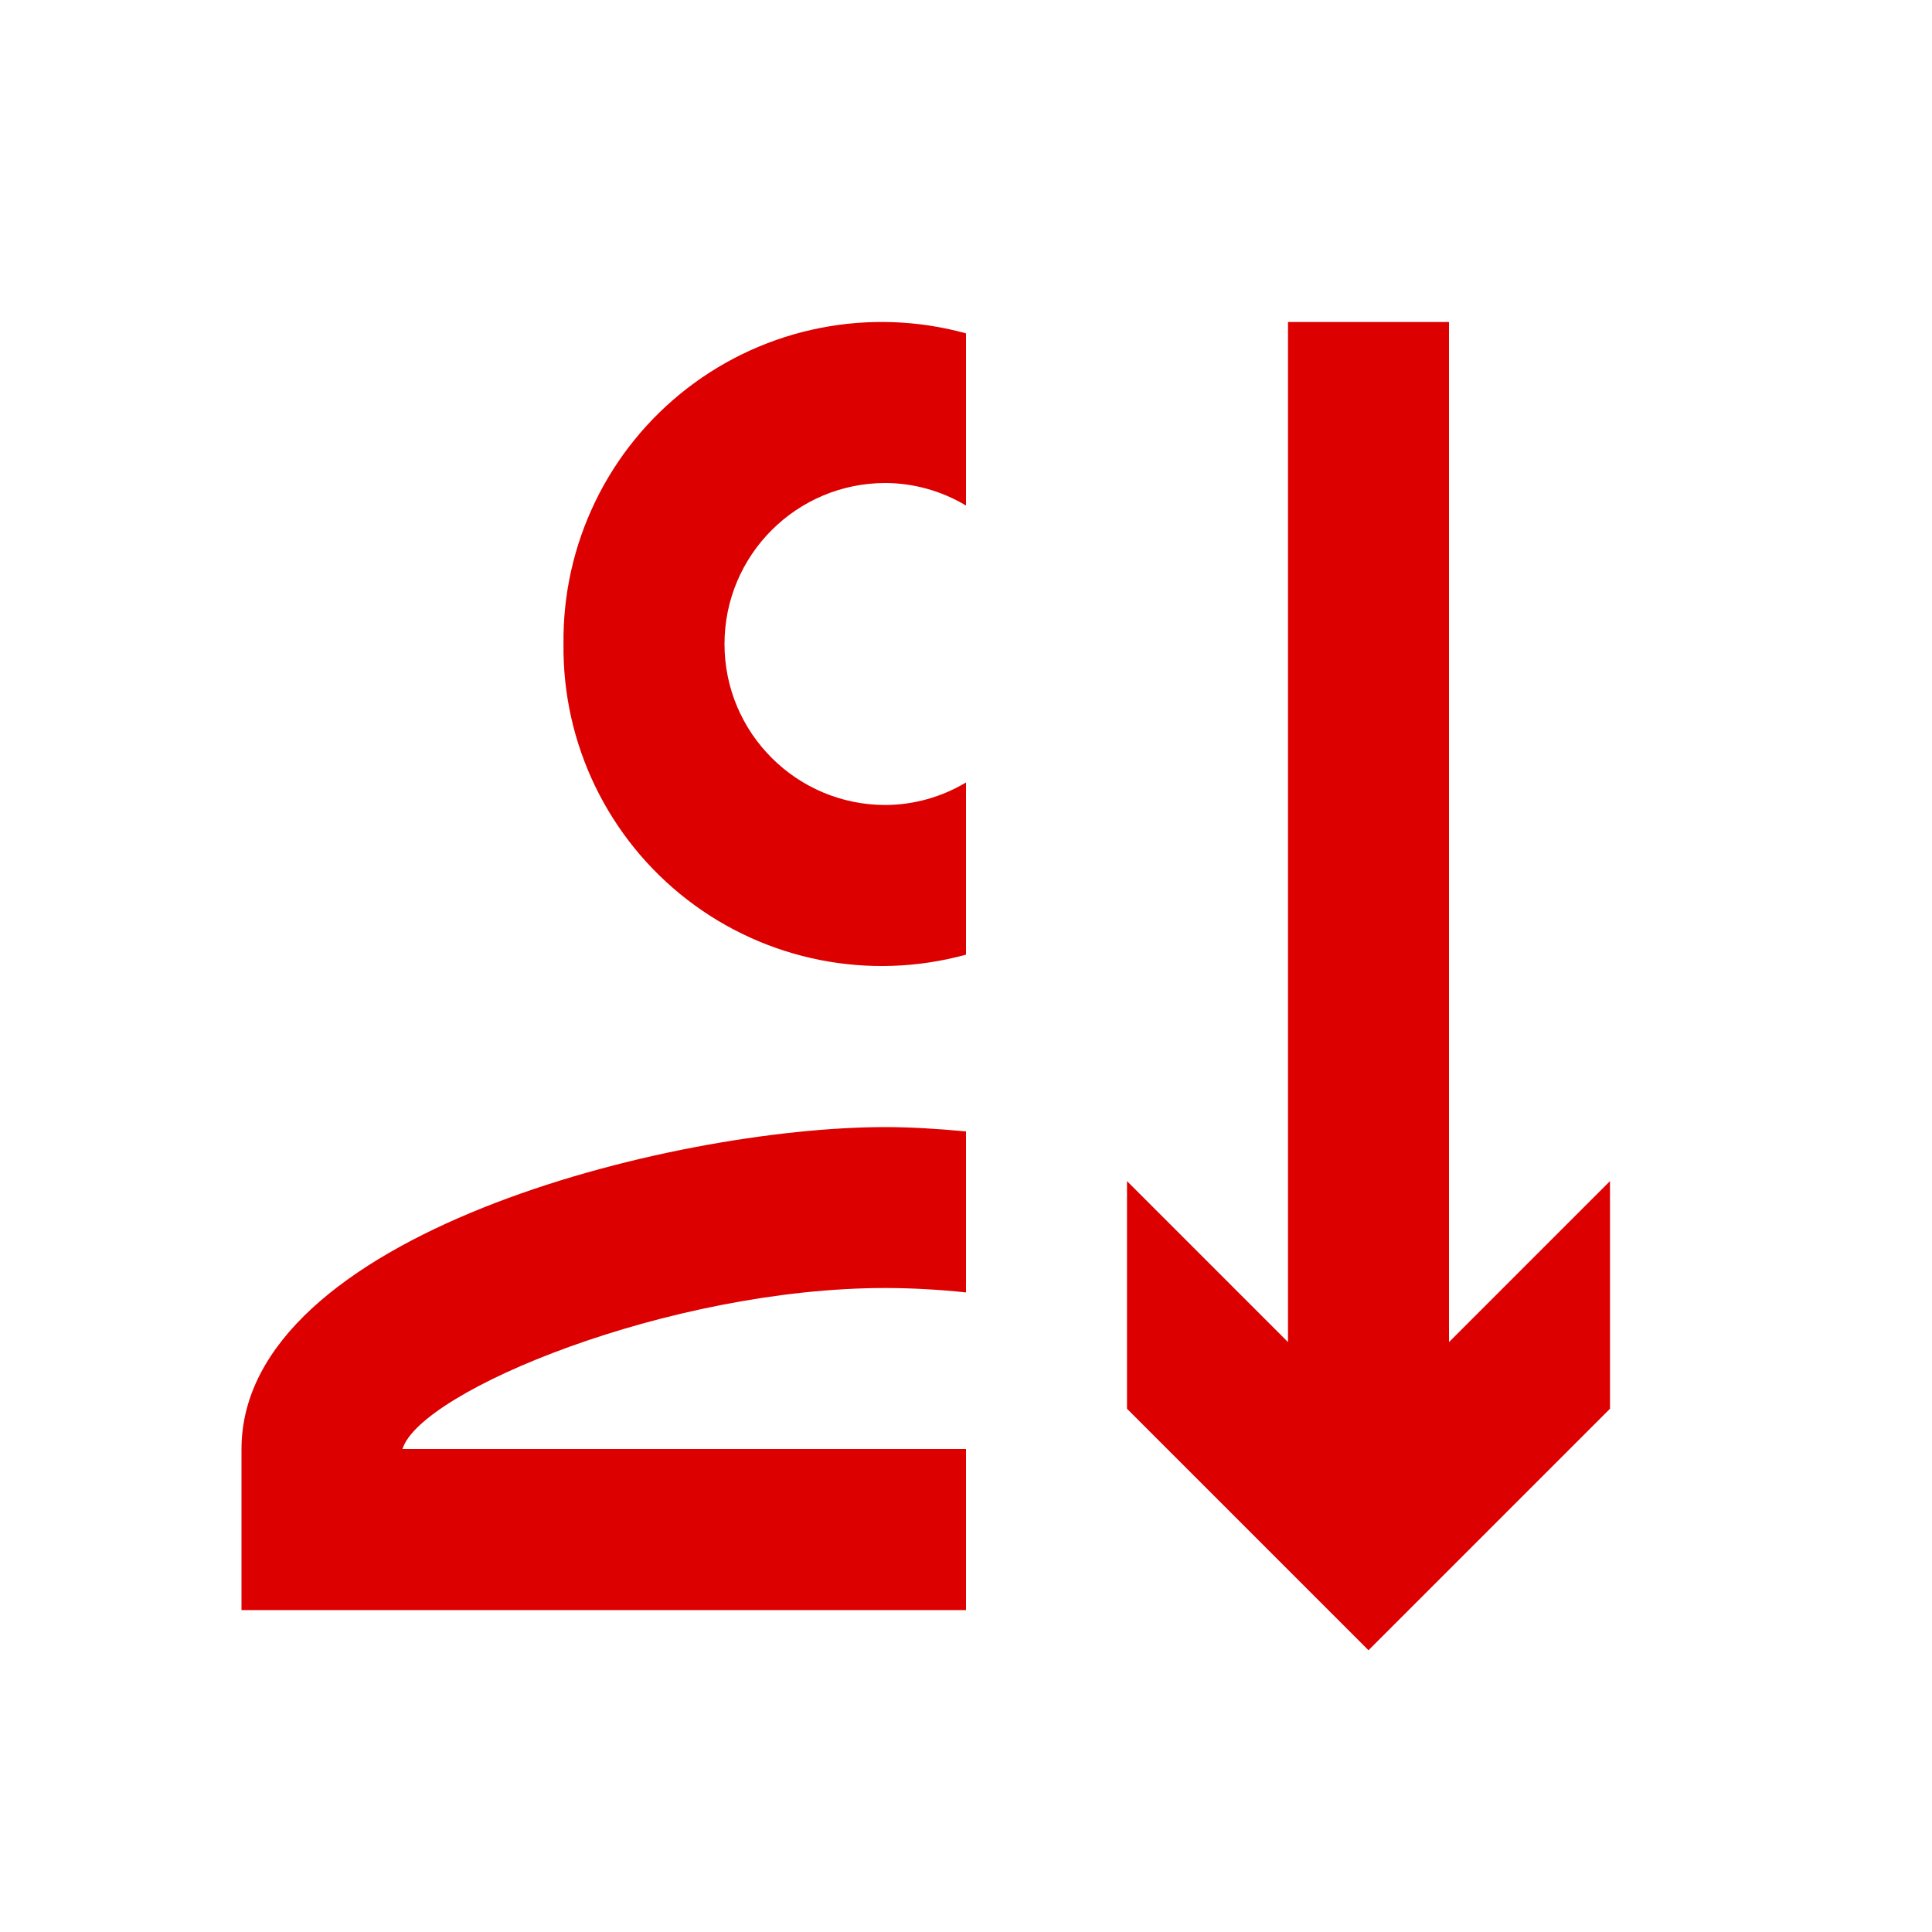
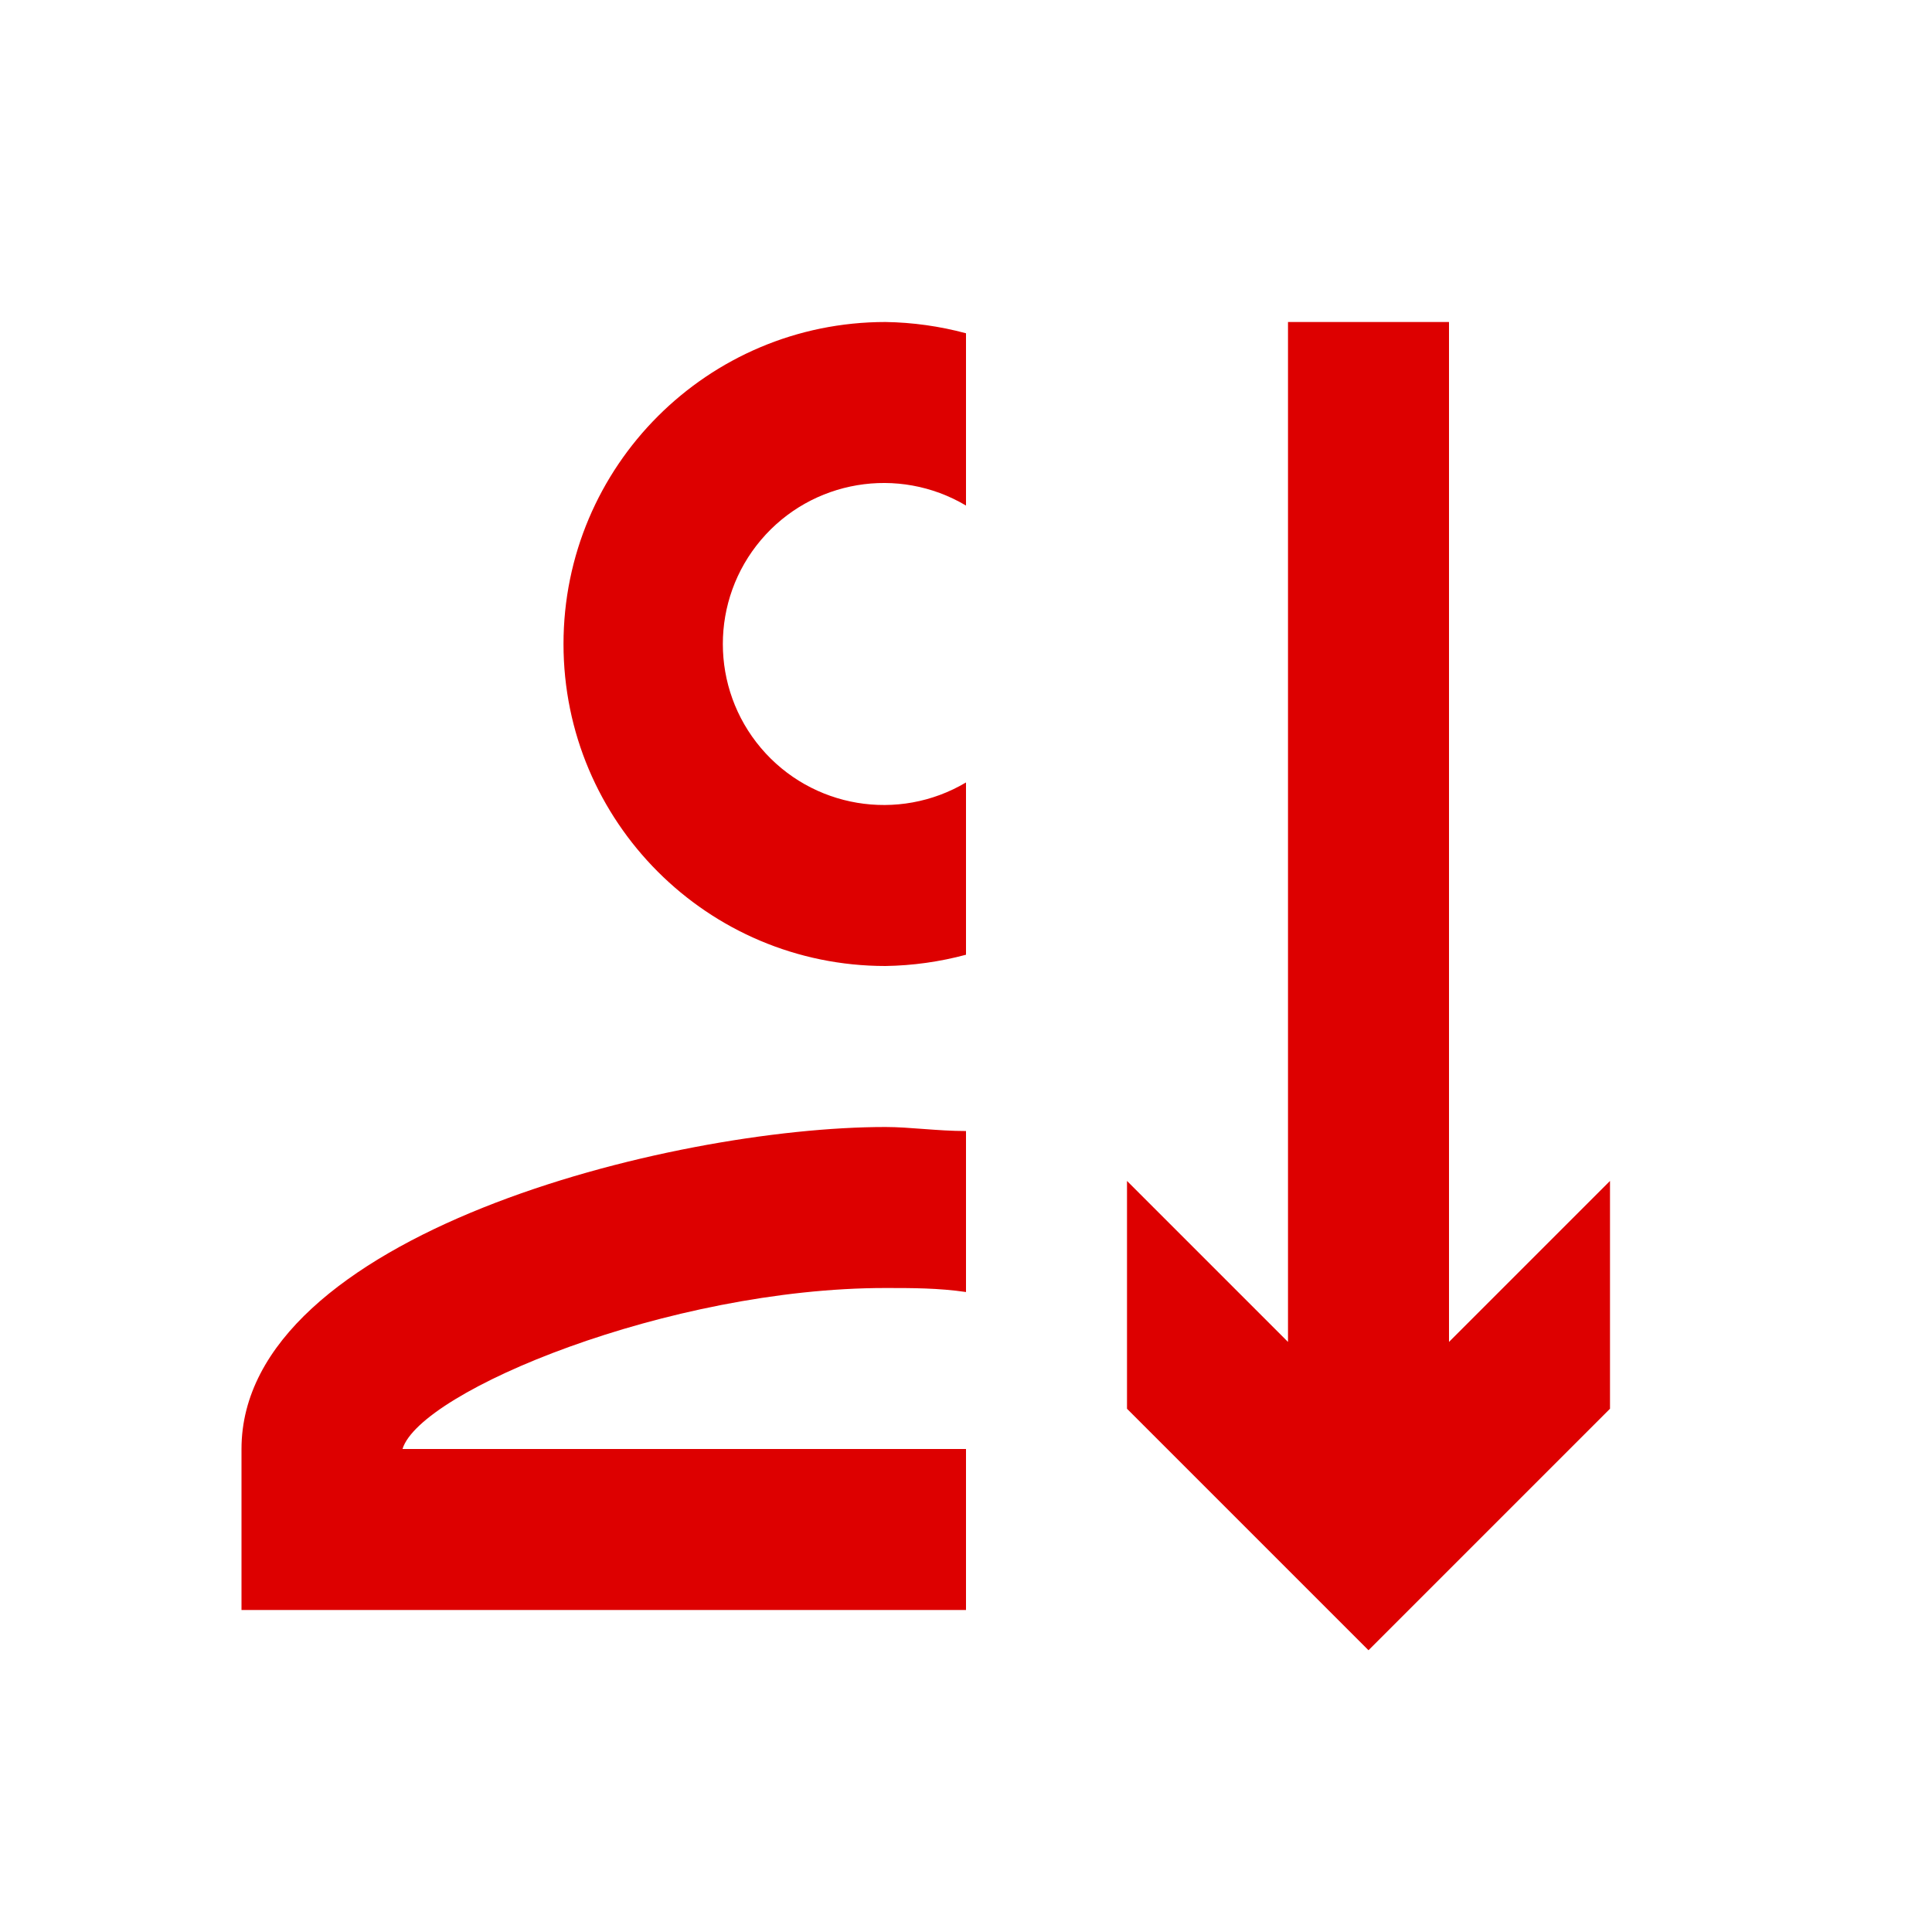
<svg xmlns="http://www.w3.org/2000/svg" viewBox="0 0 24 24">
-   <path d="M7,8a3.953,3.953,0,0,1,5-3.859V6.28A1.965,1.965,0,0,0,11,6a2,2,0,0,0,0,4,1.965,1.965,0,0,0,1-.28v2.139A3.953,3.953,0,0,1,7,8Zm5,10H5c.22-.72,3.31-2,6-2a9.664,9.664,0,0,1,1,.055v-2c-.359-.034-.7-.054-1-.054-2.67,0-8,1.34-8,4v2h9Zm8-3.328-2,2V4H16V16.672l-2-2V17.5l3,3,3-3Z" fill="#d00" />
+   <path d="M7,8a4,4,0,0,1,4-4,4.09,4.09,0,0,1,1,.14V6.28a2,2,0,1,0,0,3.44v2.14A4.09,4.09,0,0,1,11,12,4,4,0,0,1,7,8Zm5,10H5c.22-.72,3.31-2,6-2,.33,0,.66,0,1,.05v-2c-.36,0-.7-.05-1-.05-2.67,0-8,1.34-8,4v2h9Zm8-3.33-2,2V4H16V16.67l-2-2V17.5l3,3,3-3Z" fill="#d00" />
</svg>
